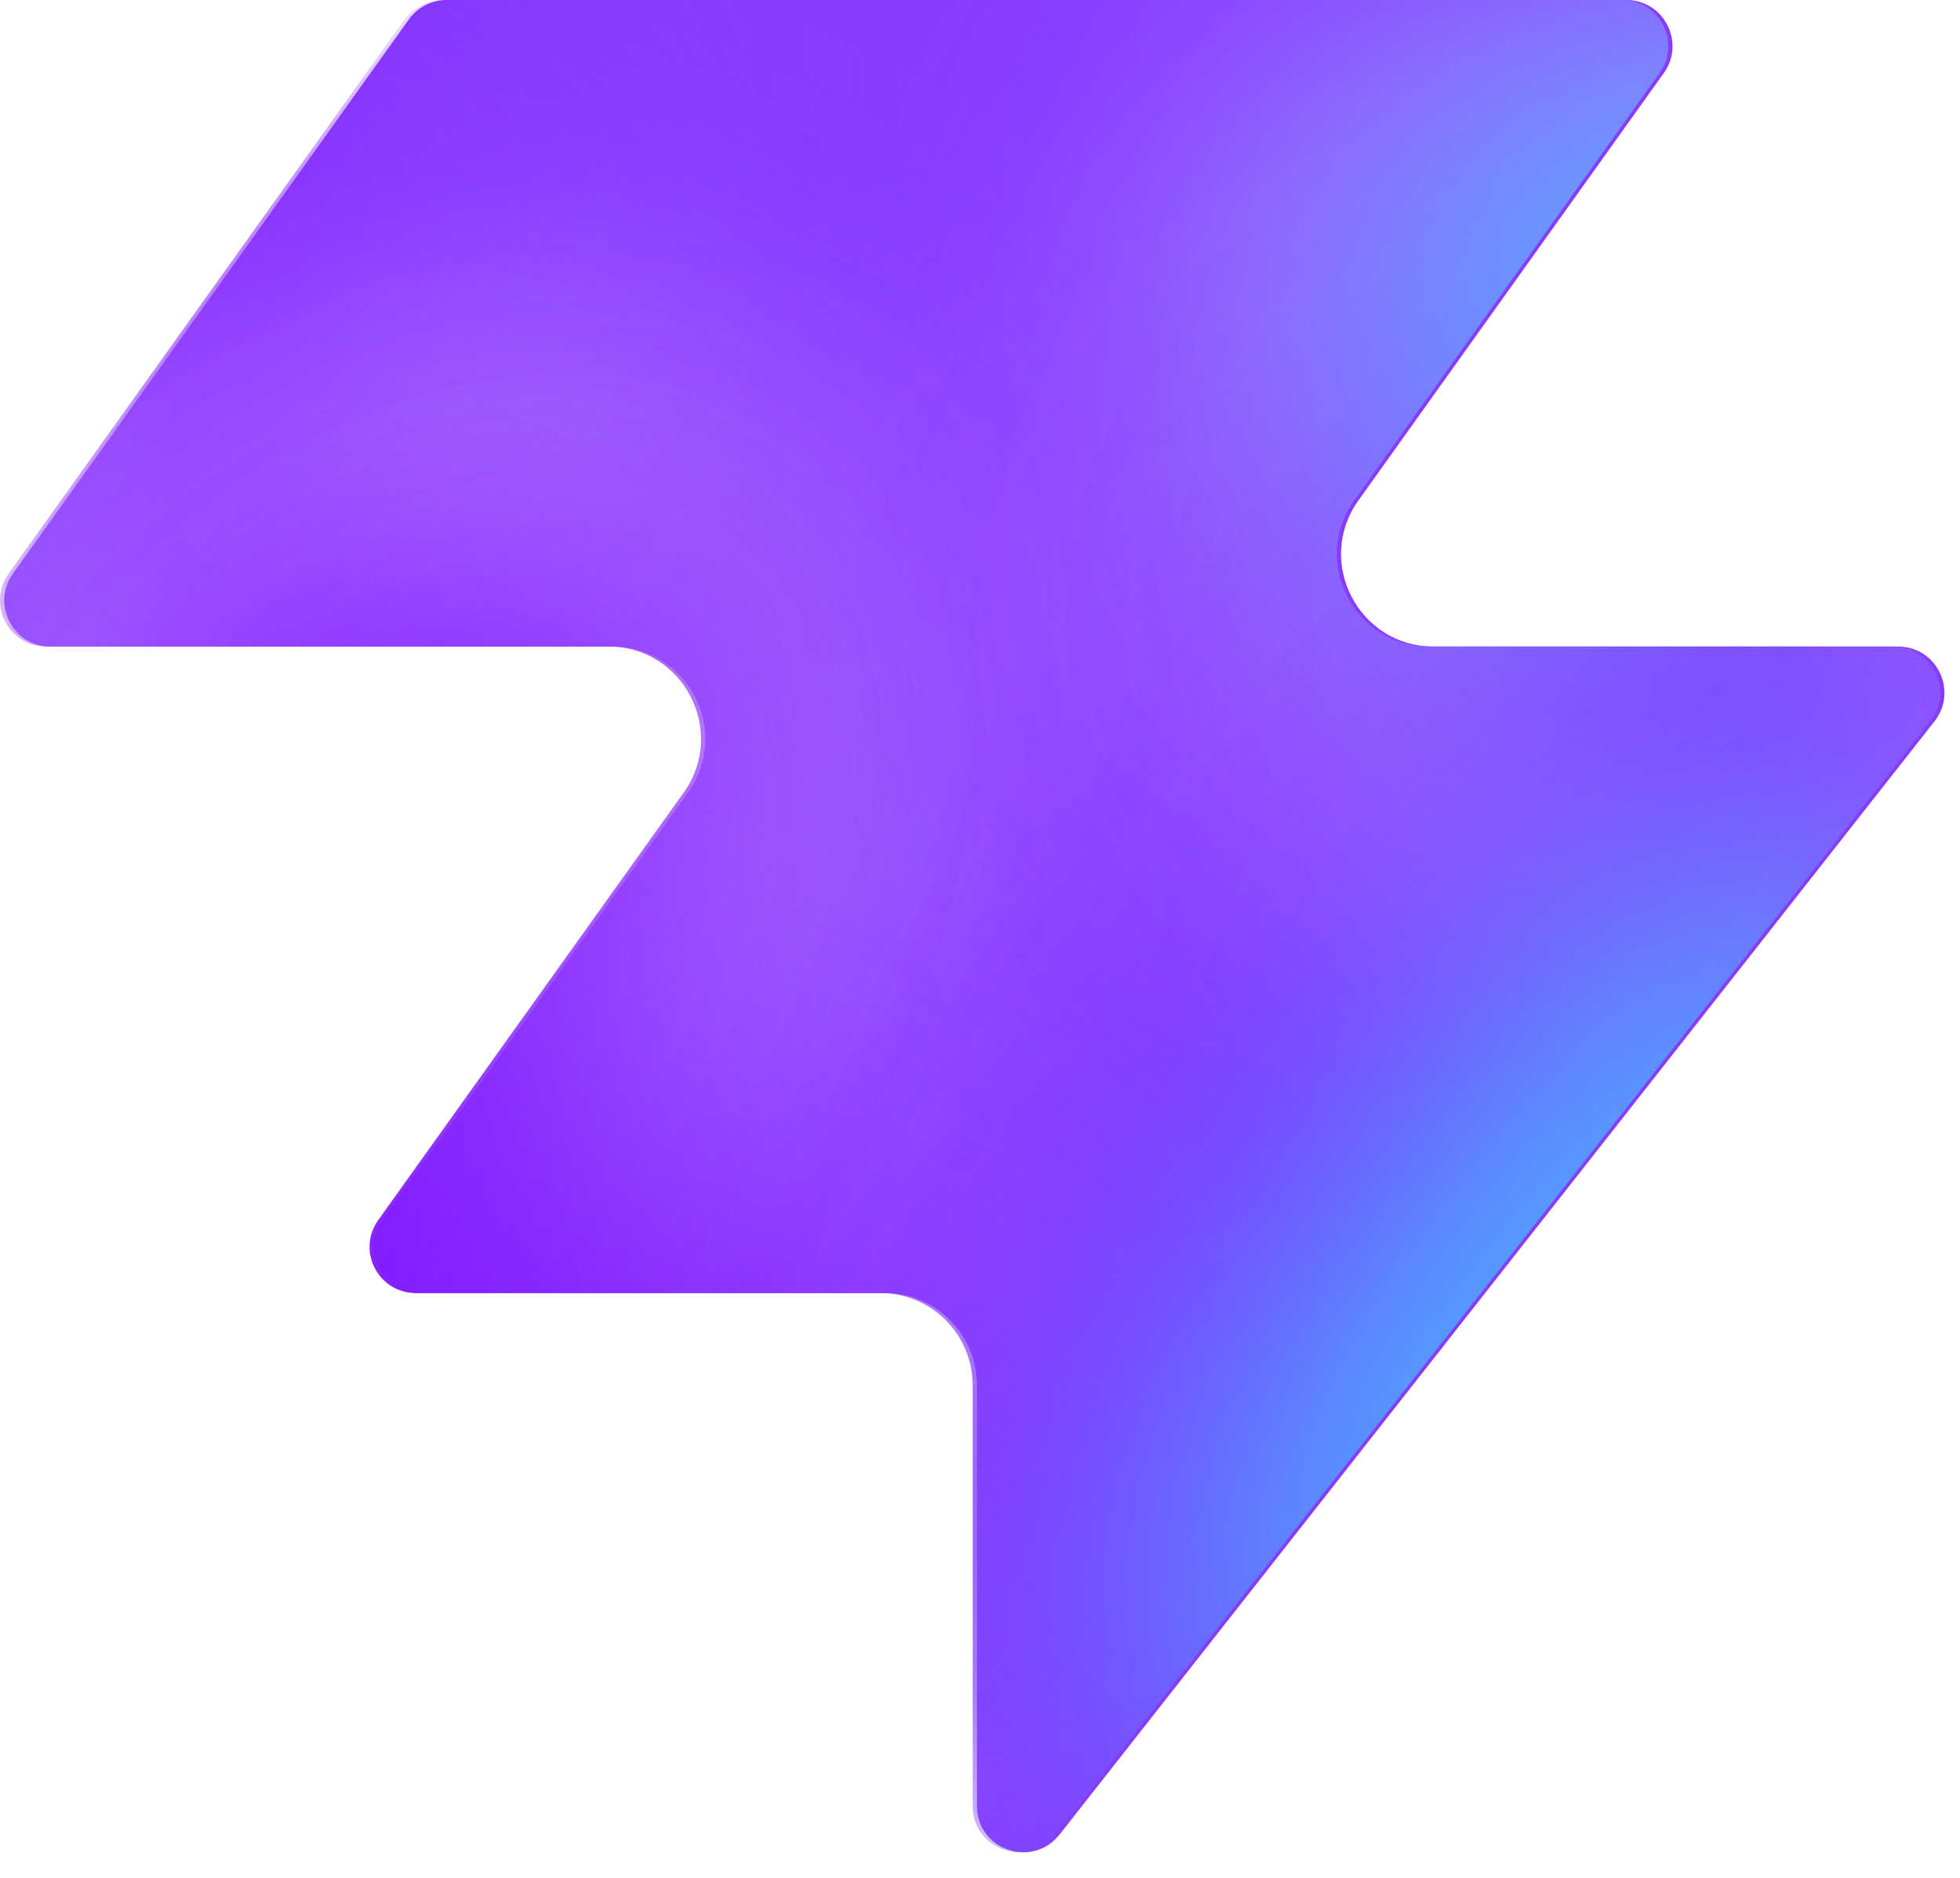
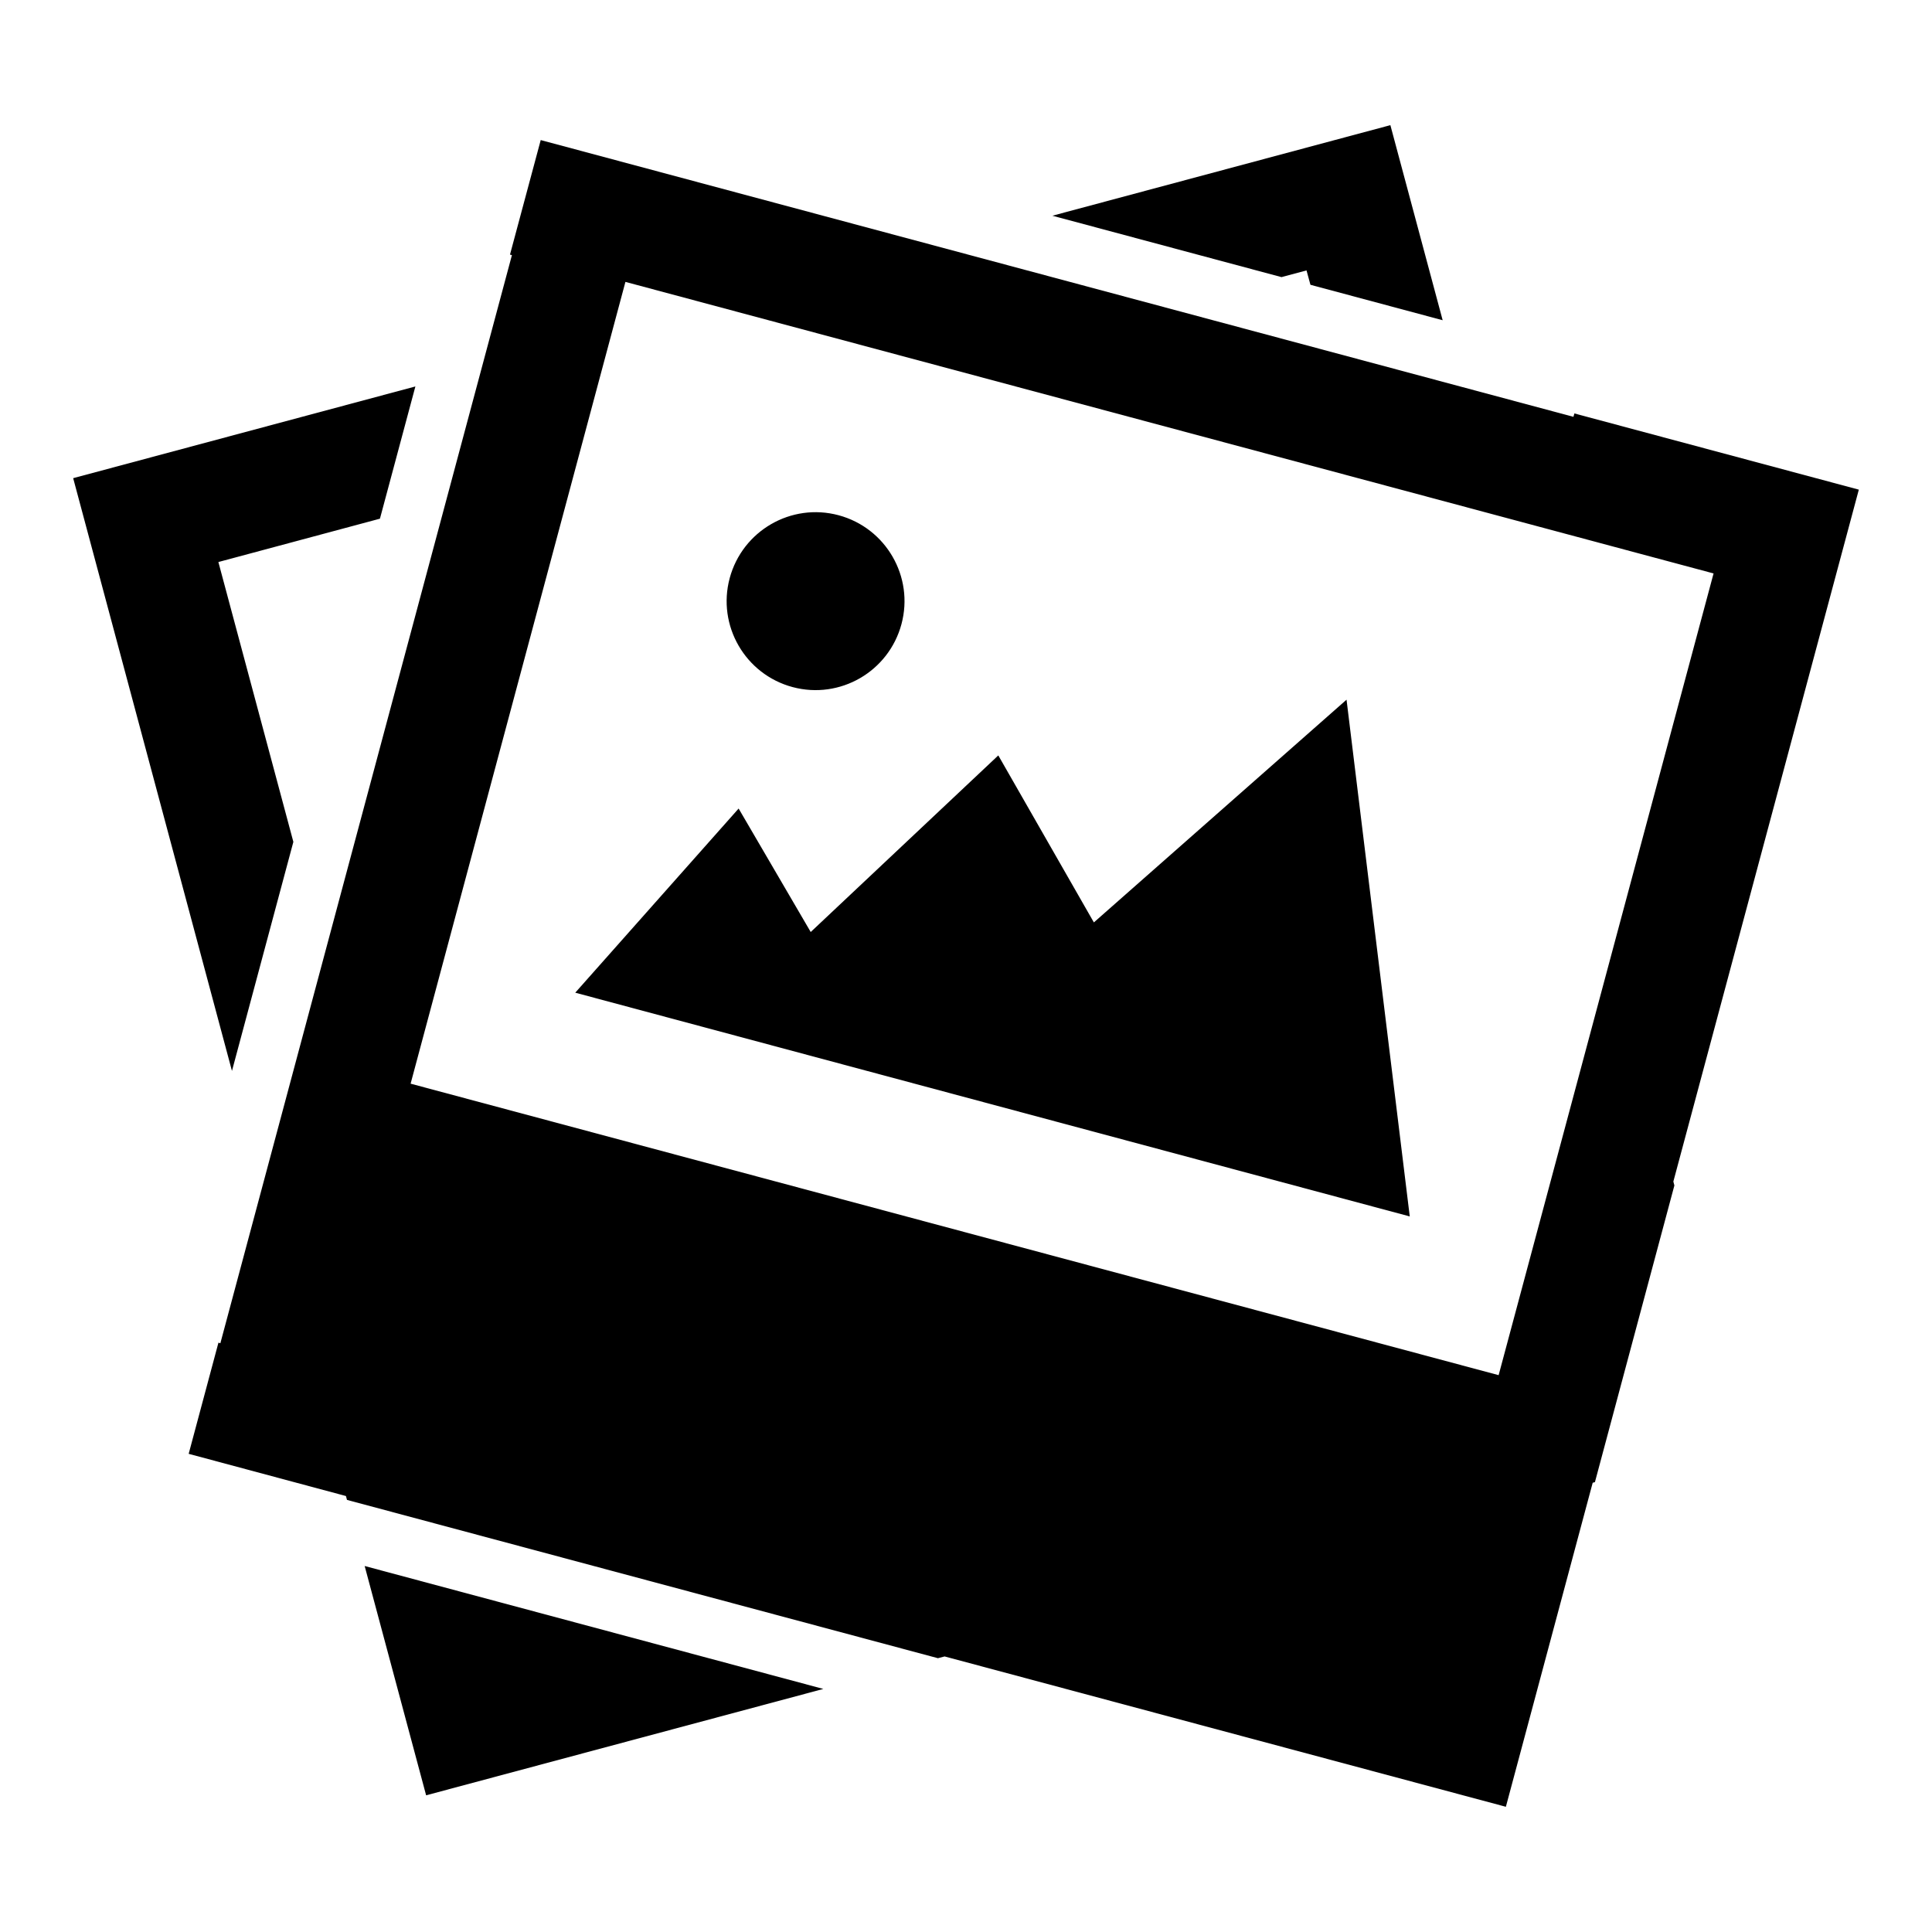
- <svg xmlns="http://www.w3.org/2000/svg" width="48" height="46" fill="none" viewBox="0 0 48 46">
-   <path fill="#863bff" d="M25.946 44.938c-.664.845-2.021.375-2.021-.698V33.937a2.26 2.26 0 0 0-2.262-2.262H10.287c-.92 0-1.456-1.04-.92-1.788l7.48-10.471c1.07-1.497 0-3.578-1.842-3.578H1.237c-.92 0-1.456-1.04-.92-1.788L10.013.474c.214-.297.556-.474.92-.474h28.894c.92 0 1.456 1.04.92 1.788l-7.48 10.471c-1.07 1.498 0 3.579 1.842 3.579h11.377c.943 0 1.473 1.088.89 1.83L25.947 44.94z" style="fill:#863bff;fill:color(display-p3 .525 .23 1);fill-opacity:1" />
-   <mask id="a" width="48" height="46" x="0" y="0" maskUnits="userSpaceOnUse" style="mask-type:alpha">
-     <path fill="#000" d="M25.842 44.938c-.664.844-2.021.375-2.021-.698V33.937a2.26 2.26 0 0 0-2.262-2.262H10.183c-.92 0-1.456-1.04-.92-1.788l7.48-10.471c1.07-1.498 0-3.579-1.842-3.579H1.133c-.92 0-1.456-1.04-.92-1.787L9.91.473c.214-.297.556-.474.92-.474h28.894c.92 0 1.456 1.04.92 1.788l-7.48 10.471c-1.07 1.498 0 3.578 1.842 3.578h11.377c.943 0 1.473 1.088.89 1.832L25.843 44.94z" style="fill:#000;fill-opacity:1" />
-   </mask>
-   <g mask="url(#a)">
-     <g filter="url(#b)">
-       <ellipse cx="5.508" cy="14.704" fill="#ede6ff" rx="5.508" ry="14.704" style="fill:#ede6ff;fill:color(display-p3 .927 .903 1);fill-opacity:1" transform="matrix(.00324 1 1 -.00324 -4.47 31.516)" />
-     </g>
-     <g filter="url(#c)">
-       <ellipse cx="10.399" cy="29.851" fill="#ede6ff" rx="10.399" ry="29.851" style="fill:#ede6ff;fill:color(display-p3 .927 .903 1);fill-opacity:1" transform="matrix(.00324 1 1 -.00324 -39.328 7.883)" />
-     </g>
-     <g filter="url(#d)">
-       <ellipse cx="5.508" cy="30.487" fill="#7e14ff" rx="5.508" ry="30.487" style="fill:#7e14ff;fill:color(display-p3 .492 .077 1);fill-opacity:1" transform="rotate(89.814 -25.913 -14.639)scale(1 -1)" />
-     </g>
-     <g filter="url(#e)">
-       <ellipse cx="5.508" cy="30.599" fill="#7e14ff" rx="5.508" ry="30.599" style="fill:#7e14ff;fill:color(display-p3 .492 .077 1);fill-opacity:1" transform="rotate(89.814 -32.644 -3.334)scale(1 -1)" />
-     </g>
-     <g filter="url(#f)">
-       <ellipse cx="5.508" cy="30.599" fill="#7e14ff" rx="5.508" ry="30.599" style="fill:#7e14ff;fill:color(display-p3 .492 .077 1);fill-opacity:1" transform="matrix(.00324 1 1 -.00324 -34.34 30.47)" />
-     </g>
-     <g filter="url(#g)">
-       <ellipse cx="14.072" cy="22.078" fill="#ede6ff" rx="14.072" ry="22.078" style="fill:#ede6ff;fill:color(display-p3 .927 .903 1);fill-opacity:1" transform="rotate(93.35 24.506 48.493)scale(-1 1)" />
-     </g>
-     <g filter="url(#h)">
-       <ellipse cx="3.47" cy="21.501" fill="#7e14ff" rx="3.47" ry="21.501" style="fill:#7e14ff;fill:color(display-p3 .492 .077 1);fill-opacity:1" transform="rotate(89.009 28.708 47.59)scale(-1 1)" />
-     </g>
-     <g filter="url(#i)">
-       <ellipse cx="3.47" cy="21.501" fill="#7e14ff" rx="3.47" ry="21.501" style="fill:#7e14ff;fill:color(display-p3 .492 .077 1);fill-opacity:1" transform="rotate(89.009 28.708 47.59)scale(-1 1)" />
-     </g>
-     <g filter="url(#j)">
-       <ellipse cx=".387" cy="8.972" fill="#7e14ff" rx="4.407" ry="29.108" style="fill:#7e14ff;fill:color(display-p3 .492 .077 1);fill-opacity:1" transform="rotate(39.51 .387 8.972)" />
-     </g>
-     <g filter="url(#k)">
-       <ellipse cx="47.523" cy="-6.092" fill="#7e14ff" rx="4.407" ry="29.108" style="fill:#7e14ff;fill:color(display-p3 .492 .077 1);fill-opacity:1" transform="rotate(37.892 47.523 -6.092)" />
-     </g>
-     <g filter="url(#l)">
-       <ellipse cx="41.412" cy="6.333" fill="#47bfff" rx="5.971" ry="9.665" style="fill:#47bfff;fill:color(display-p3 .28 .748 1);fill-opacity:1" transform="rotate(37.892 41.412 6.333)" />
-     </g>
-     <g filter="url(#m)">
-       <ellipse cx="-1.879" cy="38.332" fill="#7e14ff" rx="4.407" ry="29.108" style="fill:#7e14ff;fill:color(display-p3 .492 .077 1);fill-opacity:1" transform="rotate(37.892 -1.88 38.332)" />
-     </g>
-     <g filter="url(#n)">
-       <ellipse cx="-1.879" cy="38.332" fill="#7e14ff" rx="4.407" ry="29.108" style="fill:#7e14ff;fill:color(display-p3 .492 .077 1);fill-opacity:1" transform="rotate(37.892 -1.88 38.332)" />
-     </g>
-     <g filter="url(#o)">
-       <ellipse cx="35.651" cy="29.907" fill="#7e14ff" rx="4.407" ry="29.108" style="fill:#7e14ff;fill:color(display-p3 .492 .077 1);fill-opacity:1" transform="rotate(37.892 35.651 29.907)" />
-     </g>
-     <g filter="url(#p)">
-       <ellipse cx="38.418" cy="32.4" fill="#47bfff" rx="5.971" ry="15.297" style="fill:#47bfff;fill:color(display-p3 .28 .748 1);fill-opacity:1" transform="rotate(37.892 38.418 32.4)" />
-     </g>
-   </g>
-   <defs>
-     <filter id="b" width="60.045" height="41.654" x="-19.77" y="16.149" color-interpolation-filters="sRGB" filterUnits="userSpaceOnUse">
-       <feFlood flood-opacity="0" result="BackgroundImageFix" />
-       <feBlend in="SourceGraphic" in2="BackgroundImageFix" result="shape" />
-       <feGaussianBlur result="effect1_foregroundBlur_2002_17158" stdDeviation="7.659" />
-     </filter>
-     <filter id="c" width="90.34" height="51.437" x="-54.613" y="-7.533" color-interpolation-filters="sRGB" filterUnits="userSpaceOnUse">
-       <feFlood flood-opacity="0" result="BackgroundImageFix" />
-       <feBlend in="SourceGraphic" in2="BackgroundImageFix" result="shape" />
-       <feGaussianBlur result="effect1_foregroundBlur_2002_17158" stdDeviation="7.659" />
-     </filter>
-     <filter id="d" width="79.355" height="29.4" x="-49.64" y="2.03" color-interpolation-filters="sRGB" filterUnits="userSpaceOnUse">
-       <feFlood flood-opacity="0" result="BackgroundImageFix" />
-       <feBlend in="SourceGraphic" in2="BackgroundImageFix" result="shape" />
-       <feGaussianBlur result="effect1_foregroundBlur_2002_17158" stdDeviation="4.596" />
-     </filter>
-     <filter id="e" width="79.579" height="29.4" x="-45.045" y="20.029" color-interpolation-filters="sRGB" filterUnits="userSpaceOnUse">
-       <feFlood flood-opacity="0" result="BackgroundImageFix" />
-       <feBlend in="SourceGraphic" in2="BackgroundImageFix" result="shape" />
-       <feGaussianBlur result="effect1_foregroundBlur_2002_17158" stdDeviation="4.596" />
-     </filter>
-     <filter id="f" width="79.579" height="29.4" x="-43.513" y="21.178" color-interpolation-filters="sRGB" filterUnits="userSpaceOnUse">
-       <feFlood flood-opacity="0" result="BackgroundImageFix" />
-       <feBlend in="SourceGraphic" in2="BackgroundImageFix" result="shape" />
-       <feGaussianBlur result="effect1_foregroundBlur_2002_17158" stdDeviation="4.596" />
-     </filter>
-     <filter id="g" width="74.749" height="58.852" x="15.756" y="-17.901" color-interpolation-filters="sRGB" filterUnits="userSpaceOnUse">
-       <feFlood flood-opacity="0" result="BackgroundImageFix" />
-       <feBlend in="SourceGraphic" in2="BackgroundImageFix" result="shape" />
-       <feGaussianBlur result="effect1_foregroundBlur_2002_17158" stdDeviation="7.659" />
-     </filter>
-     <filter id="h" width="61.377" height="25.362" x="23.548" y="2.284" color-interpolation-filters="sRGB" filterUnits="userSpaceOnUse">
-       <feFlood flood-opacity="0" result="BackgroundImageFix" />
-       <feBlend in="SourceGraphic" in2="BackgroundImageFix" result="shape" />
-       <feGaussianBlur result="effect1_foregroundBlur_2002_17158" stdDeviation="4.596" />
-     </filter>
-     <filter id="i" width="61.377" height="25.362" x="23.548" y="2.284" color-interpolation-filters="sRGB" filterUnits="userSpaceOnUse">
-       <feFlood flood-opacity="0" result="BackgroundImageFix" />
-       <feBlend in="SourceGraphic" in2="BackgroundImageFix" result="shape" />
-       <feGaussianBlur result="effect1_foregroundBlur_2002_17158" stdDeviation="4.596" />
-     </filter>
-     <filter id="j" width="56.045" height="63.649" x="-27.636" y="-22.853" color-interpolation-filters="sRGB" filterUnits="userSpaceOnUse">
-       <feFlood flood-opacity="0" result="BackgroundImageFix" />
-       <feBlend in="SourceGraphic" in2="BackgroundImageFix" result="shape" />
-       <feGaussianBlur result="effect1_foregroundBlur_2002_17158" stdDeviation="4.596" />
-     </filter>
-     <filter id="k" width="54.814" height="64.646" x="20.116" y="-38.415" color-interpolation-filters="sRGB" filterUnits="userSpaceOnUse">
-       <feFlood flood-opacity="0" result="BackgroundImageFix" />
-       <feBlend in="SourceGraphic" in2="BackgroundImageFix" result="shape" />
-       <feGaussianBlur result="effect1_foregroundBlur_2002_17158" stdDeviation="4.596" />
-     </filter>
-     <filter id="l" width="33.541" height="35.313" x="24.641" y="-11.323" color-interpolation-filters="sRGB" filterUnits="userSpaceOnUse">
-       <feFlood flood-opacity="0" result="BackgroundImageFix" />
-       <feBlend in="SourceGraphic" in2="BackgroundImageFix" result="shape" />
-       <feGaussianBlur result="effect1_foregroundBlur_2002_17158" stdDeviation="4.596" />
-     </filter>
-     <filter id="m" width="54.814" height="64.646" x="-29.286" y="6.009" color-interpolation-filters="sRGB" filterUnits="userSpaceOnUse">
-       <feFlood flood-opacity="0" result="BackgroundImageFix" />
-       <feBlend in="SourceGraphic" in2="BackgroundImageFix" result="shape" />
-       <feGaussianBlur result="effect1_foregroundBlur_2002_17158" stdDeviation="4.596" />
-     </filter>
-     <filter id="n" width="54.814" height="64.646" x="-29.286" y="6.009" color-interpolation-filters="sRGB" filterUnits="userSpaceOnUse">
-       <feFlood flood-opacity="0" result="BackgroundImageFix" />
-       <feBlend in="SourceGraphic" in2="BackgroundImageFix" result="shape" />
-       <feGaussianBlur result="effect1_foregroundBlur_2002_17158" stdDeviation="4.596" />
-     </filter>
-     <filter id="o" width="54.814" height="64.646" x="8.244" y="-2.416" color-interpolation-filters="sRGB" filterUnits="userSpaceOnUse">
-       <feFlood flood-opacity="0" result="BackgroundImageFix" />
-       <feBlend in="SourceGraphic" in2="BackgroundImageFix" result="shape" />
-       <feGaussianBlur result="effect1_foregroundBlur_2002_17158" stdDeviation="4.596" />
-     </filter>
-     <filter id="p" width="39.409" height="43.623" x="18.713" y="10.588" color-interpolation-filters="sRGB" filterUnits="userSpaceOnUse">
-       <feFlood flood-opacity="0" result="BackgroundImageFix" />
-       <feBlend in="SourceGraphic" in2="BackgroundImageFix" result="shape" />
-       <feGaussianBlur result="effect1_foregroundBlur_2002_17158" stdDeviation="4.596" />
-     </filter>
-   </defs>
+ <svg xmlns="http://www.w3.org/2000/svg" fill="#000000" width="800px" height="800px" viewBox="0 0 32 32" version="1.1">
+   <path d="M27.733 19.635l-1.316 4.914-0.037 0.010-1.438 5.367-9.296-2.49-0.111 0.029-9.788-2.622-0.017-0.064-2.605-0.699 0.493-1.841 0.032 0.009 4.829-18.022-0.032-0.009 0.509-1.897 17.105 4.584 0.016-0.056 4.711 1.262-3.072 11.46 0.017 0.065zM28.382 9.498l-18.023-4.829-3.558 13.28 18.021 4.828 3.56-13.279zM12.234 13.392l1.194 2.045 3.107-2.925 1.583 2.766 4.185-3.689 1.047 8.559-13.822-3.706 2.706-3.050zM13.127 11.38c-0.785-0.211-1.252-1.019-1.041-1.804s1.018-1.253 1.804-1.042c0.785 0.211 1.252 1.019 1.041 1.804s-1.018 1.253-1.804 1.042zM21.64 4.479l-0.414 0.111-3.795-1.017 5.598-1.5 0.866 3.231-2.19-0.587-0.065-0.238zM3.617 9.309l1.242 4.635-1.017 3.794-2.63-9.818 5.668-1.519-0.587 2.19-2.676 0.718zM7.058 29.736l-1.018-3.798 7.597 2.036-6.579 1.762z" />
</svg>
